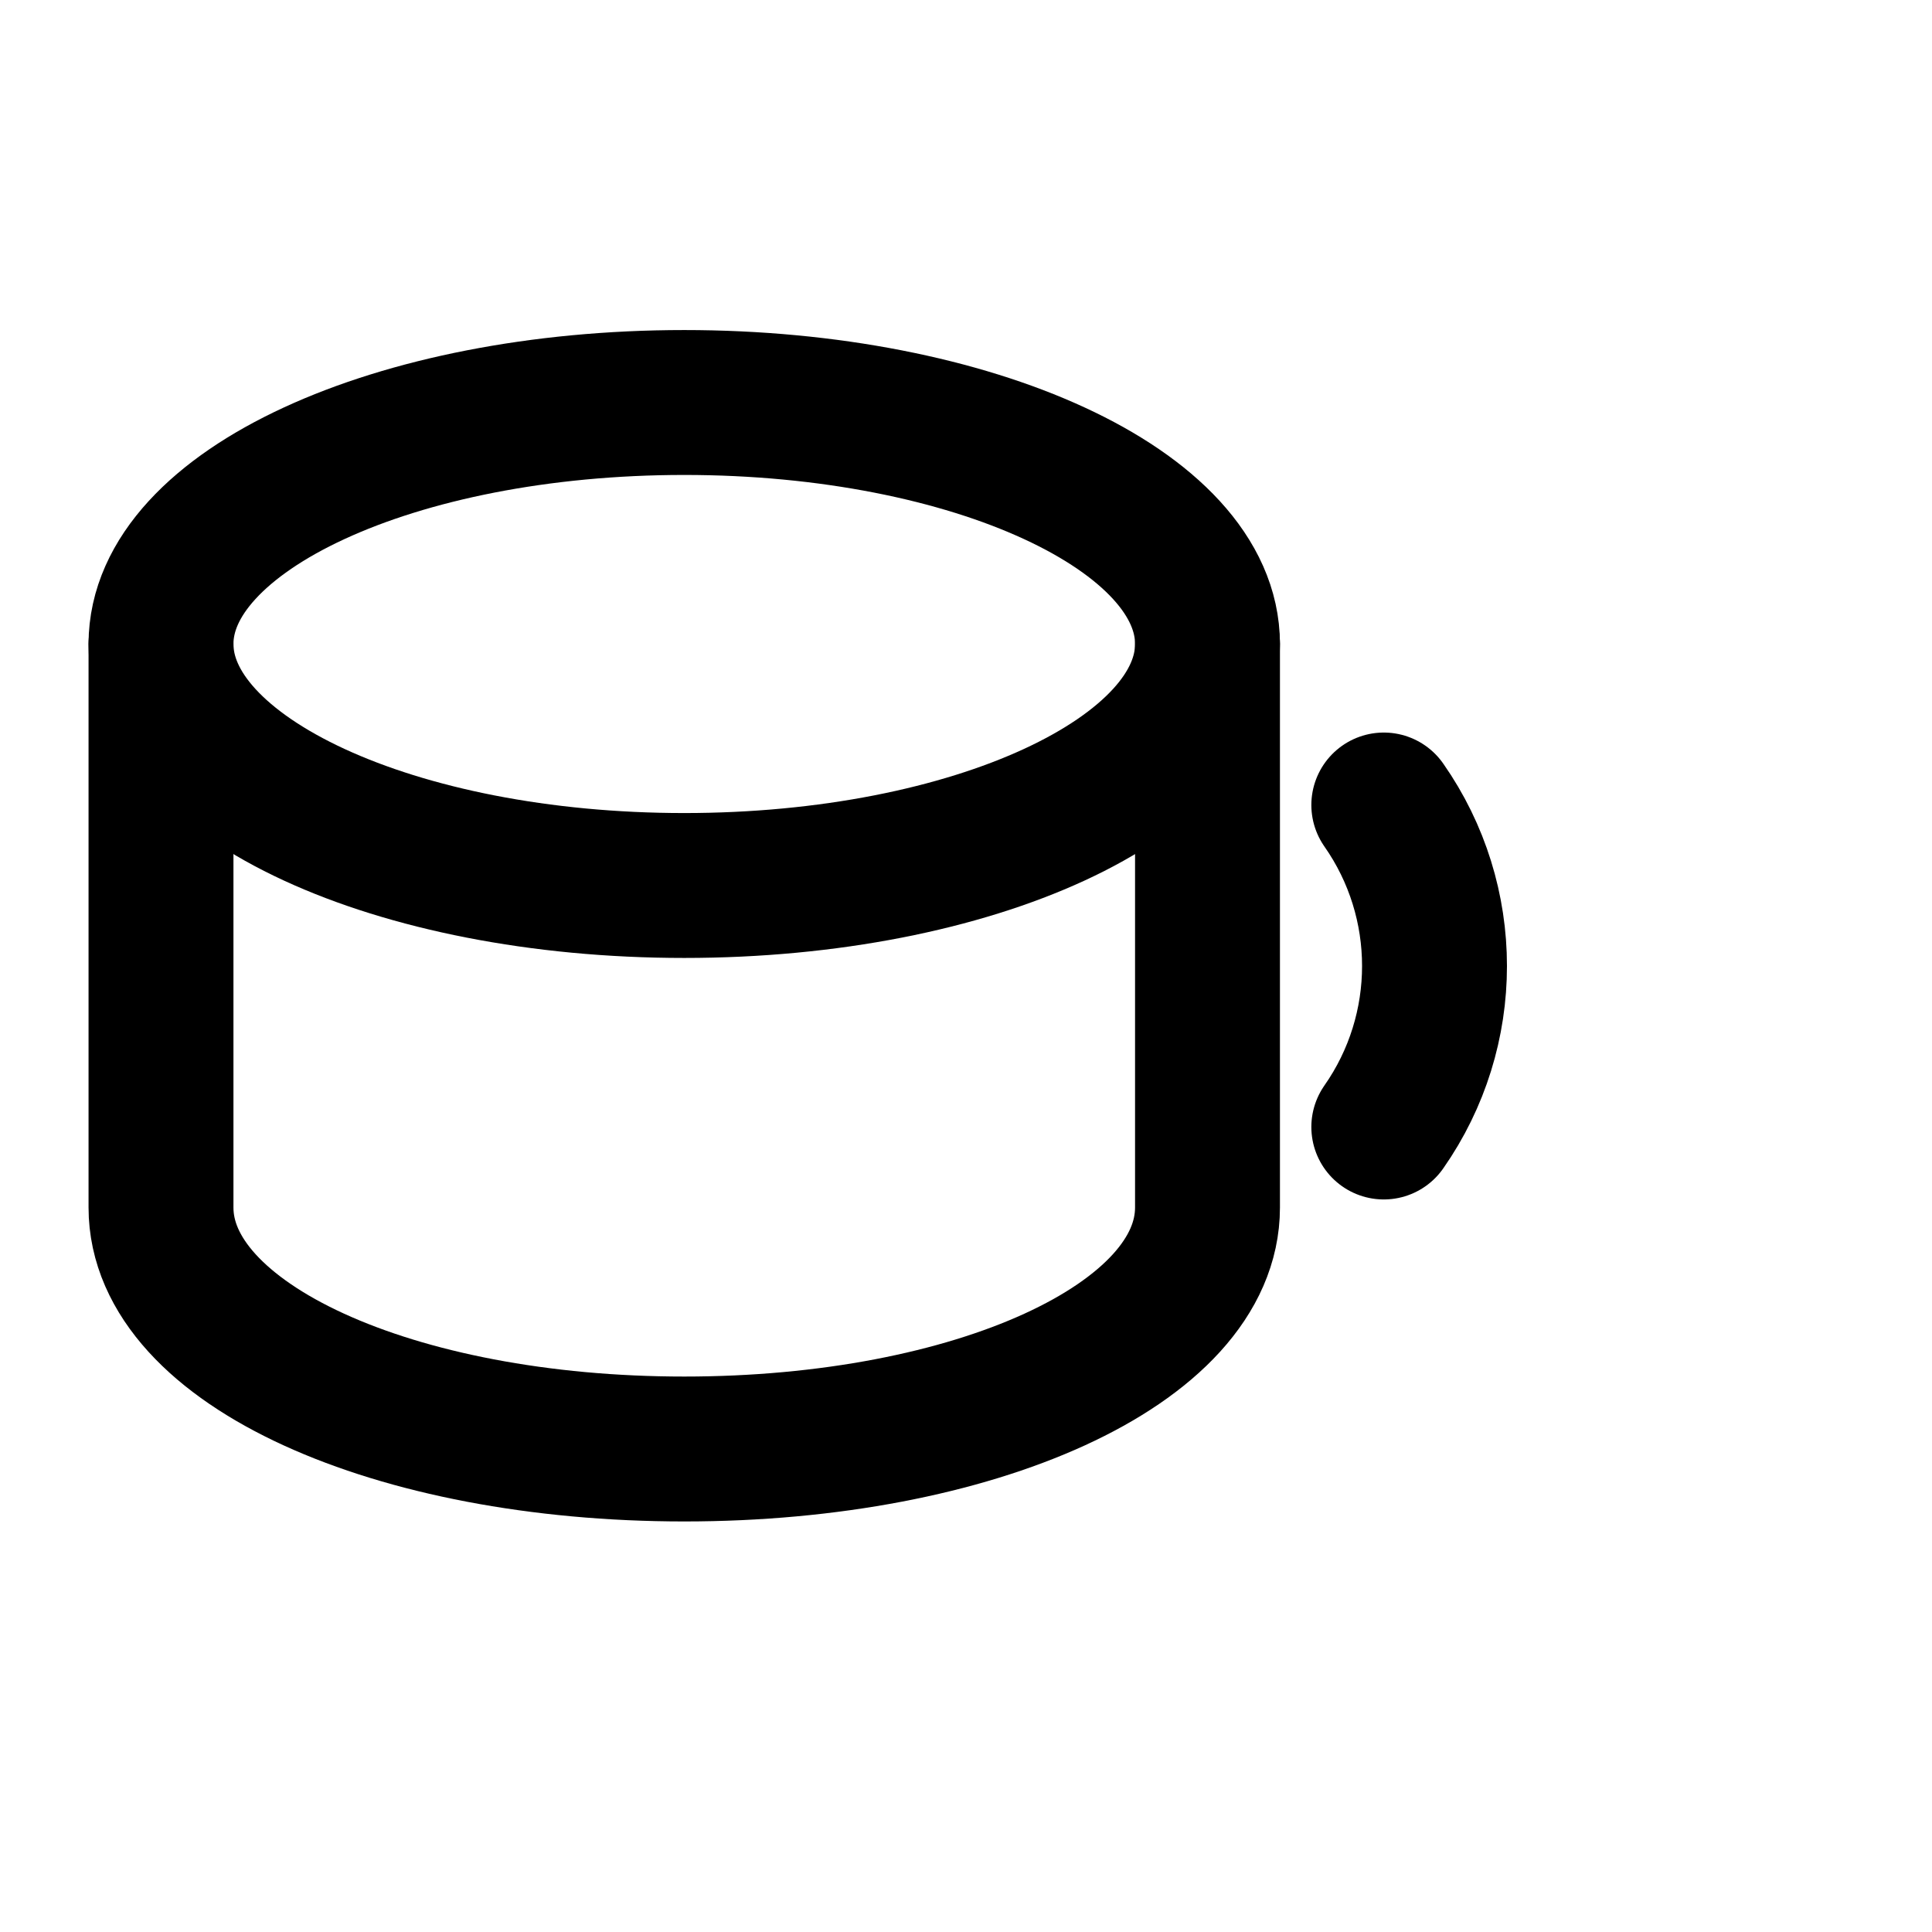
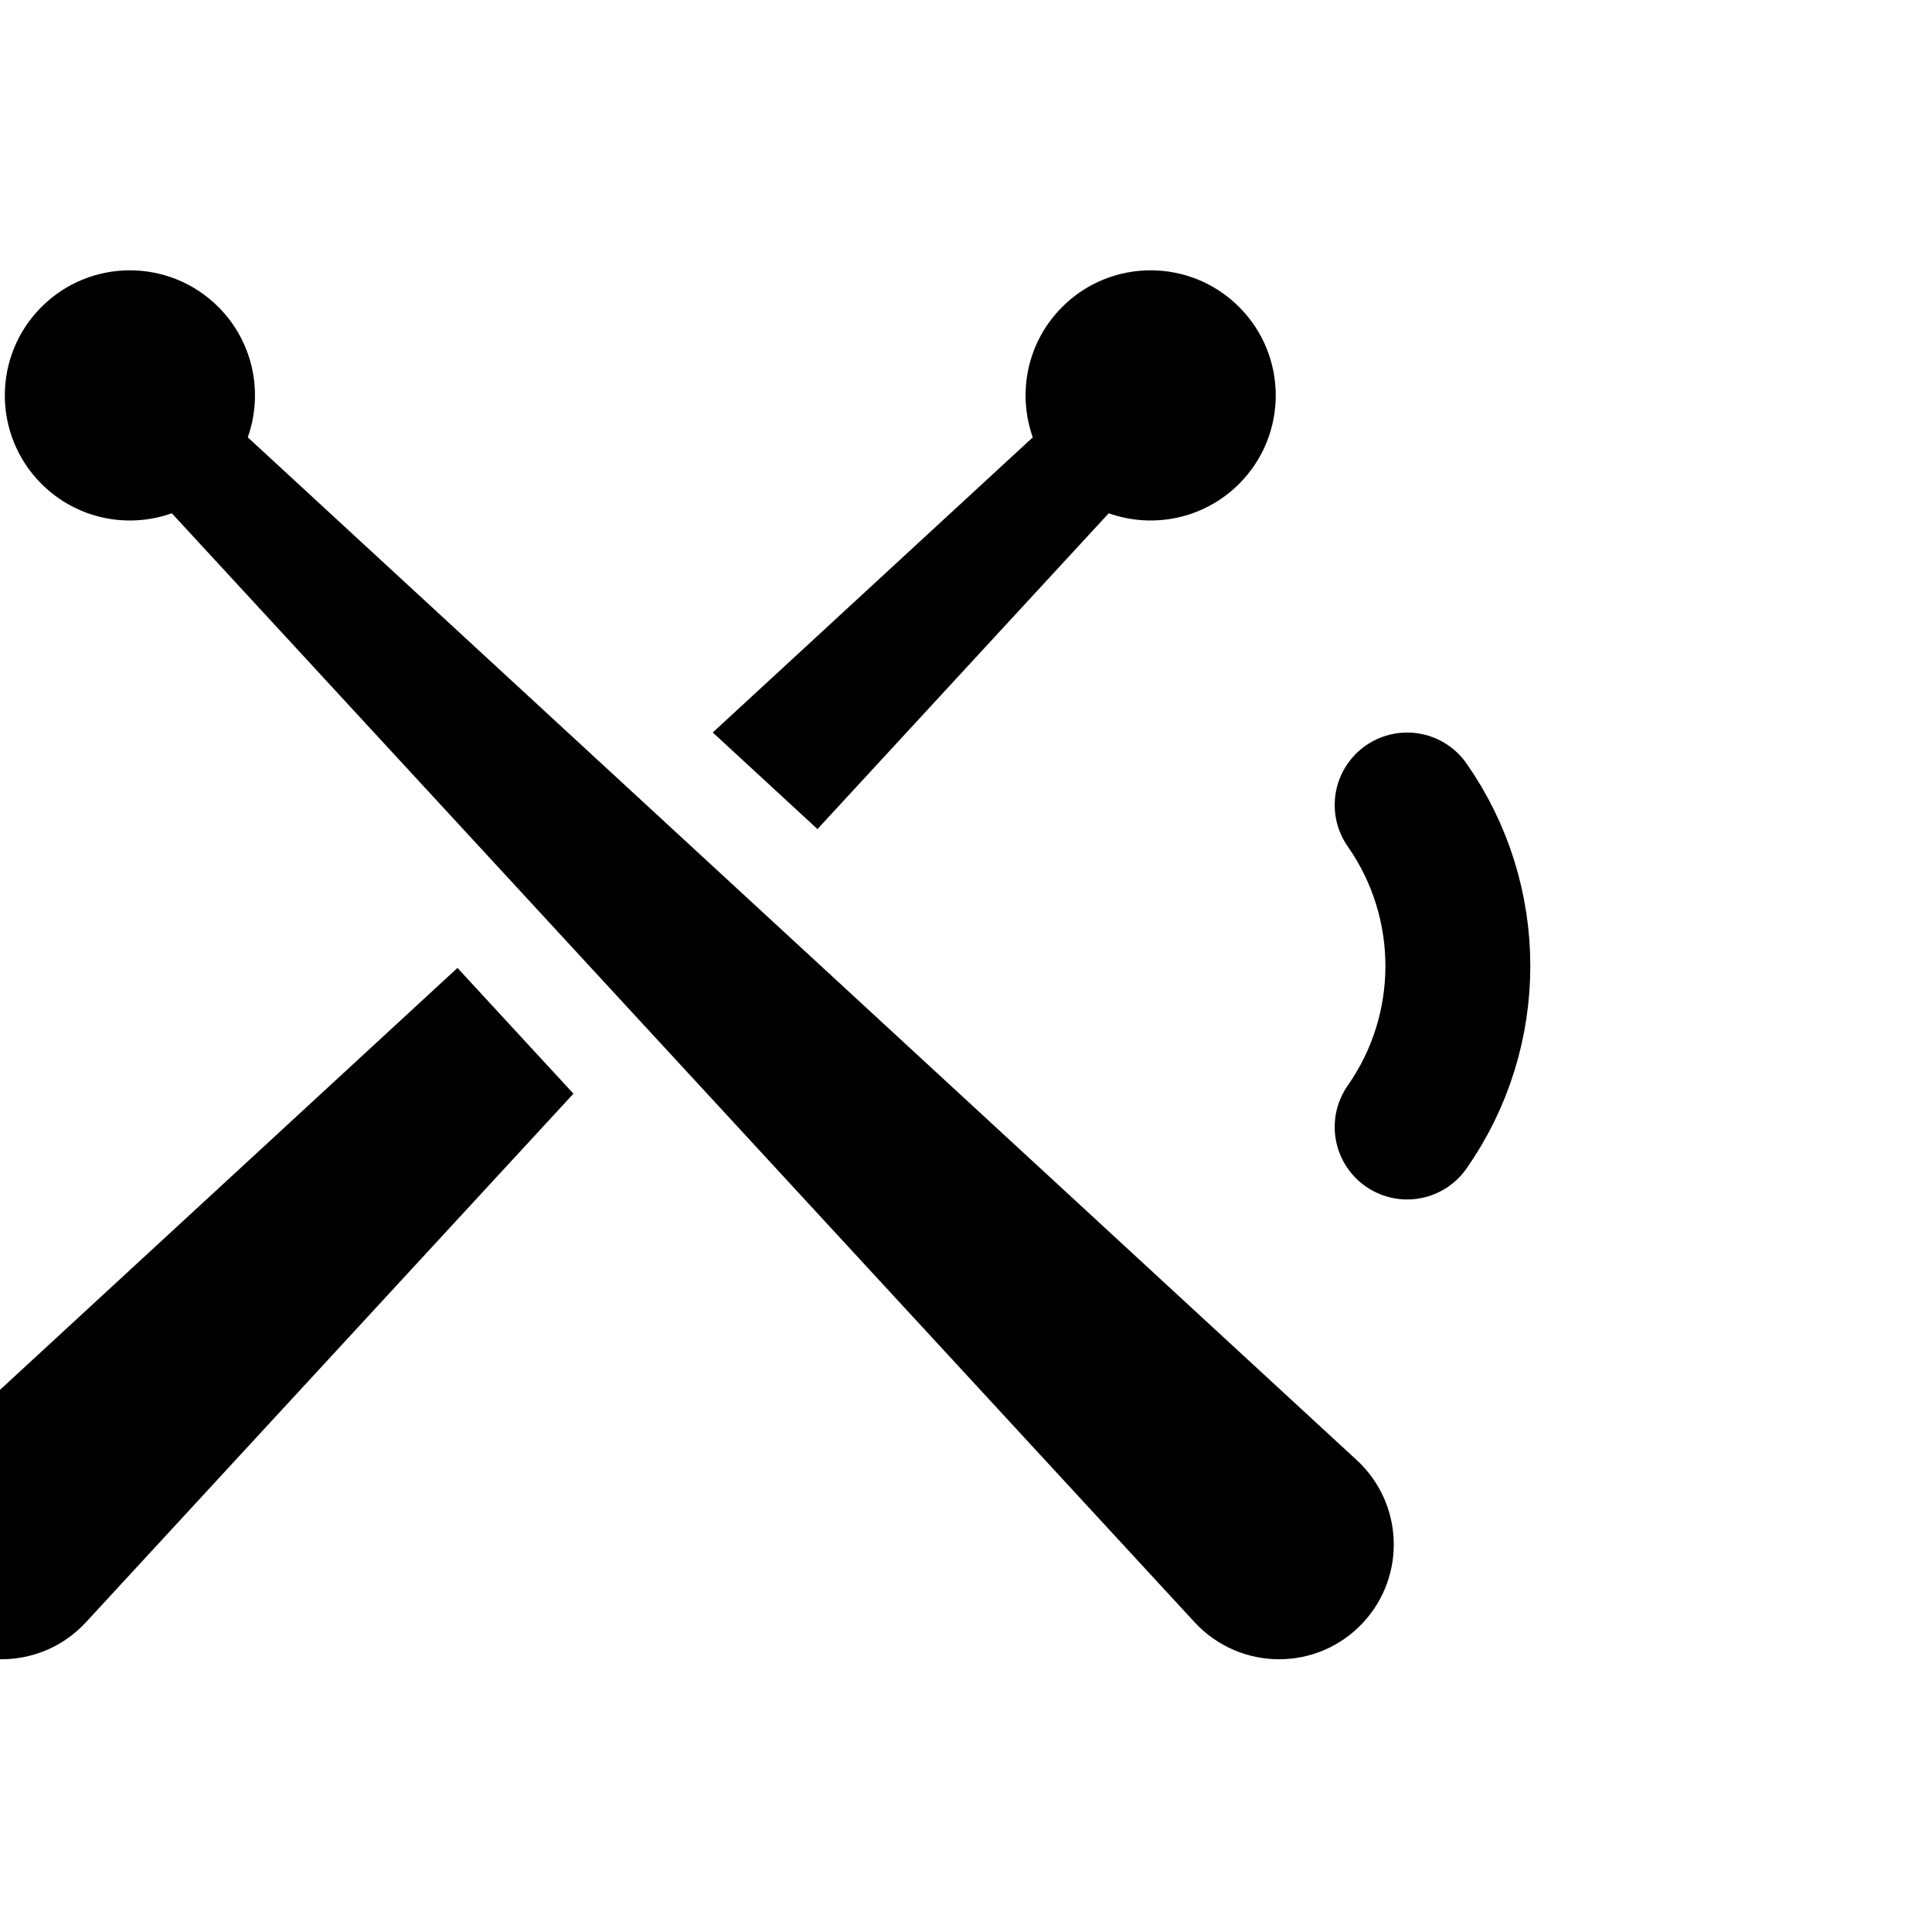
- <svg xmlns="http://www.w3.org/2000/svg" id="Layer_1" version="1.1" viewBox="0 0 24 24" fill="none" stroke="currentColor" stroke-width="1.8" stroke-linecap="round" stroke-linejoin="round">
-   <ellipse cx="8.5" cy="8" rx="6.5" ry="3" />
-   <path d="M2,8v7c0,1.7,2.9,3,6.5,3s6.5-1.3,6.5-3v-7" />
-   <path d="M17.19,14c.84-1.2.84-2.8,0-4" />
+ <svg xmlns="http://www.w3.org/2000/svg" fill="currentColor" viewBox="0 0 512 512">
+   <g transform="translate(-30 56)">
+     <g transform="scale(0.78)">
+       <g>
+         <g>
+           <path d="M193.888,257.068L12.555,424.308c-0.743,0.69-1.528,1.469-2.227,2.227c-14.597,15.827-13.6,40.491,2.227,55.088          s40.491,13.6,55.087-2.227L233.29,299.79L193.888,257.068z" />
+         </g>
+       </g>
+       <g>
+         <g>
+           <path d="M459.454,32.497c-16.597-16.596-43.506-16.597-60.103,0c-11.979,11.979-15.307,29.327-9.996,44.295L280.623,177.074          l35.58,32.815l98.955-107.293c14.968,5.312,32.316,1.982,44.295-9.995C476.051,76.003,476.051,49.093,459.454,32.497z" />
+         </g>
+       </g>
+       <g>
+         <g>
+           <path d="M499.446,424.308L122.645,76.792c5.312-14.968,1.982-32.316-9.995-44.295c-16.597-16.597-43.506-16.597-60.103,0          c-16.597,16.597-16.597,43.507,0,60.103c11.979,11.979,29.327,15.307,44.295,9.995l347.518,376.801          c15.557,16.761,41.905,16.714,57.315,0C516.27,463.569,515.273,438.906,499.446,424.308z" />
+         </g>
+       </g>
+     </g>
+   </g>
+   <path fill="none" stroke="currentColor" stroke-width="38.4" stroke-linecap="round" stroke-linejoin="round" d="M372.907,298.667c17.92,-25.6 17.92,-59.733 0,-85.333" />
</svg>
